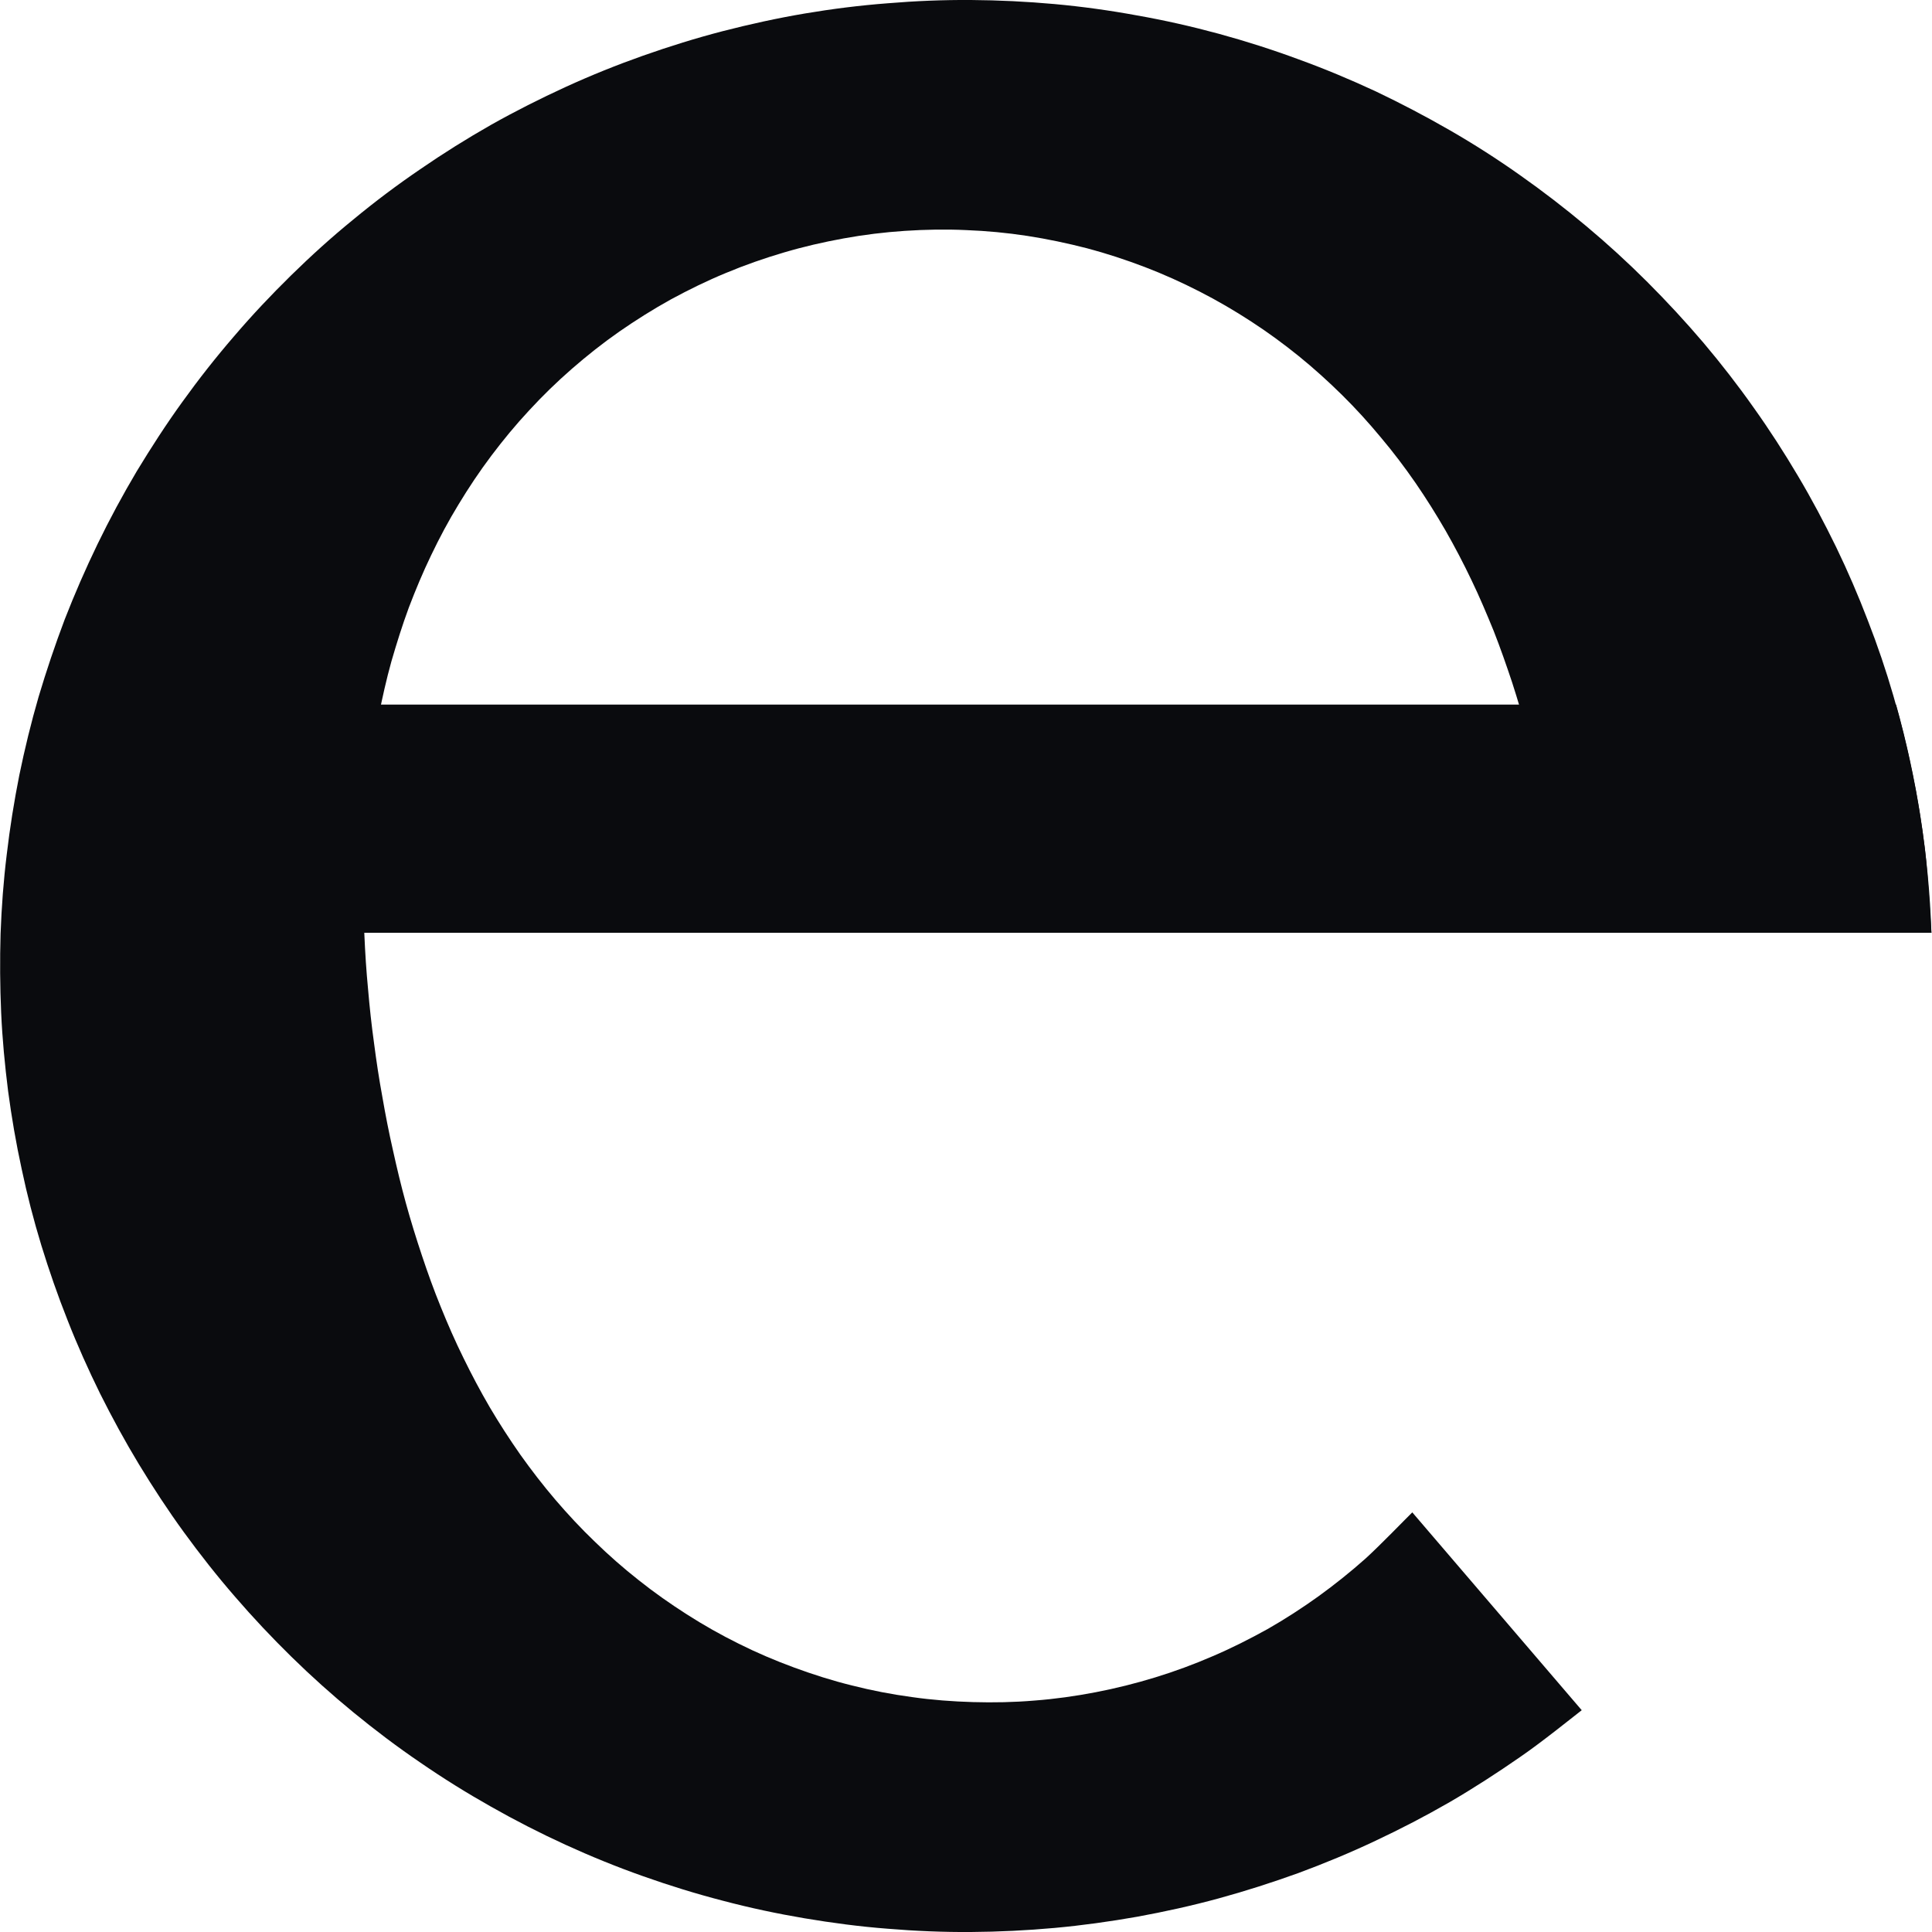
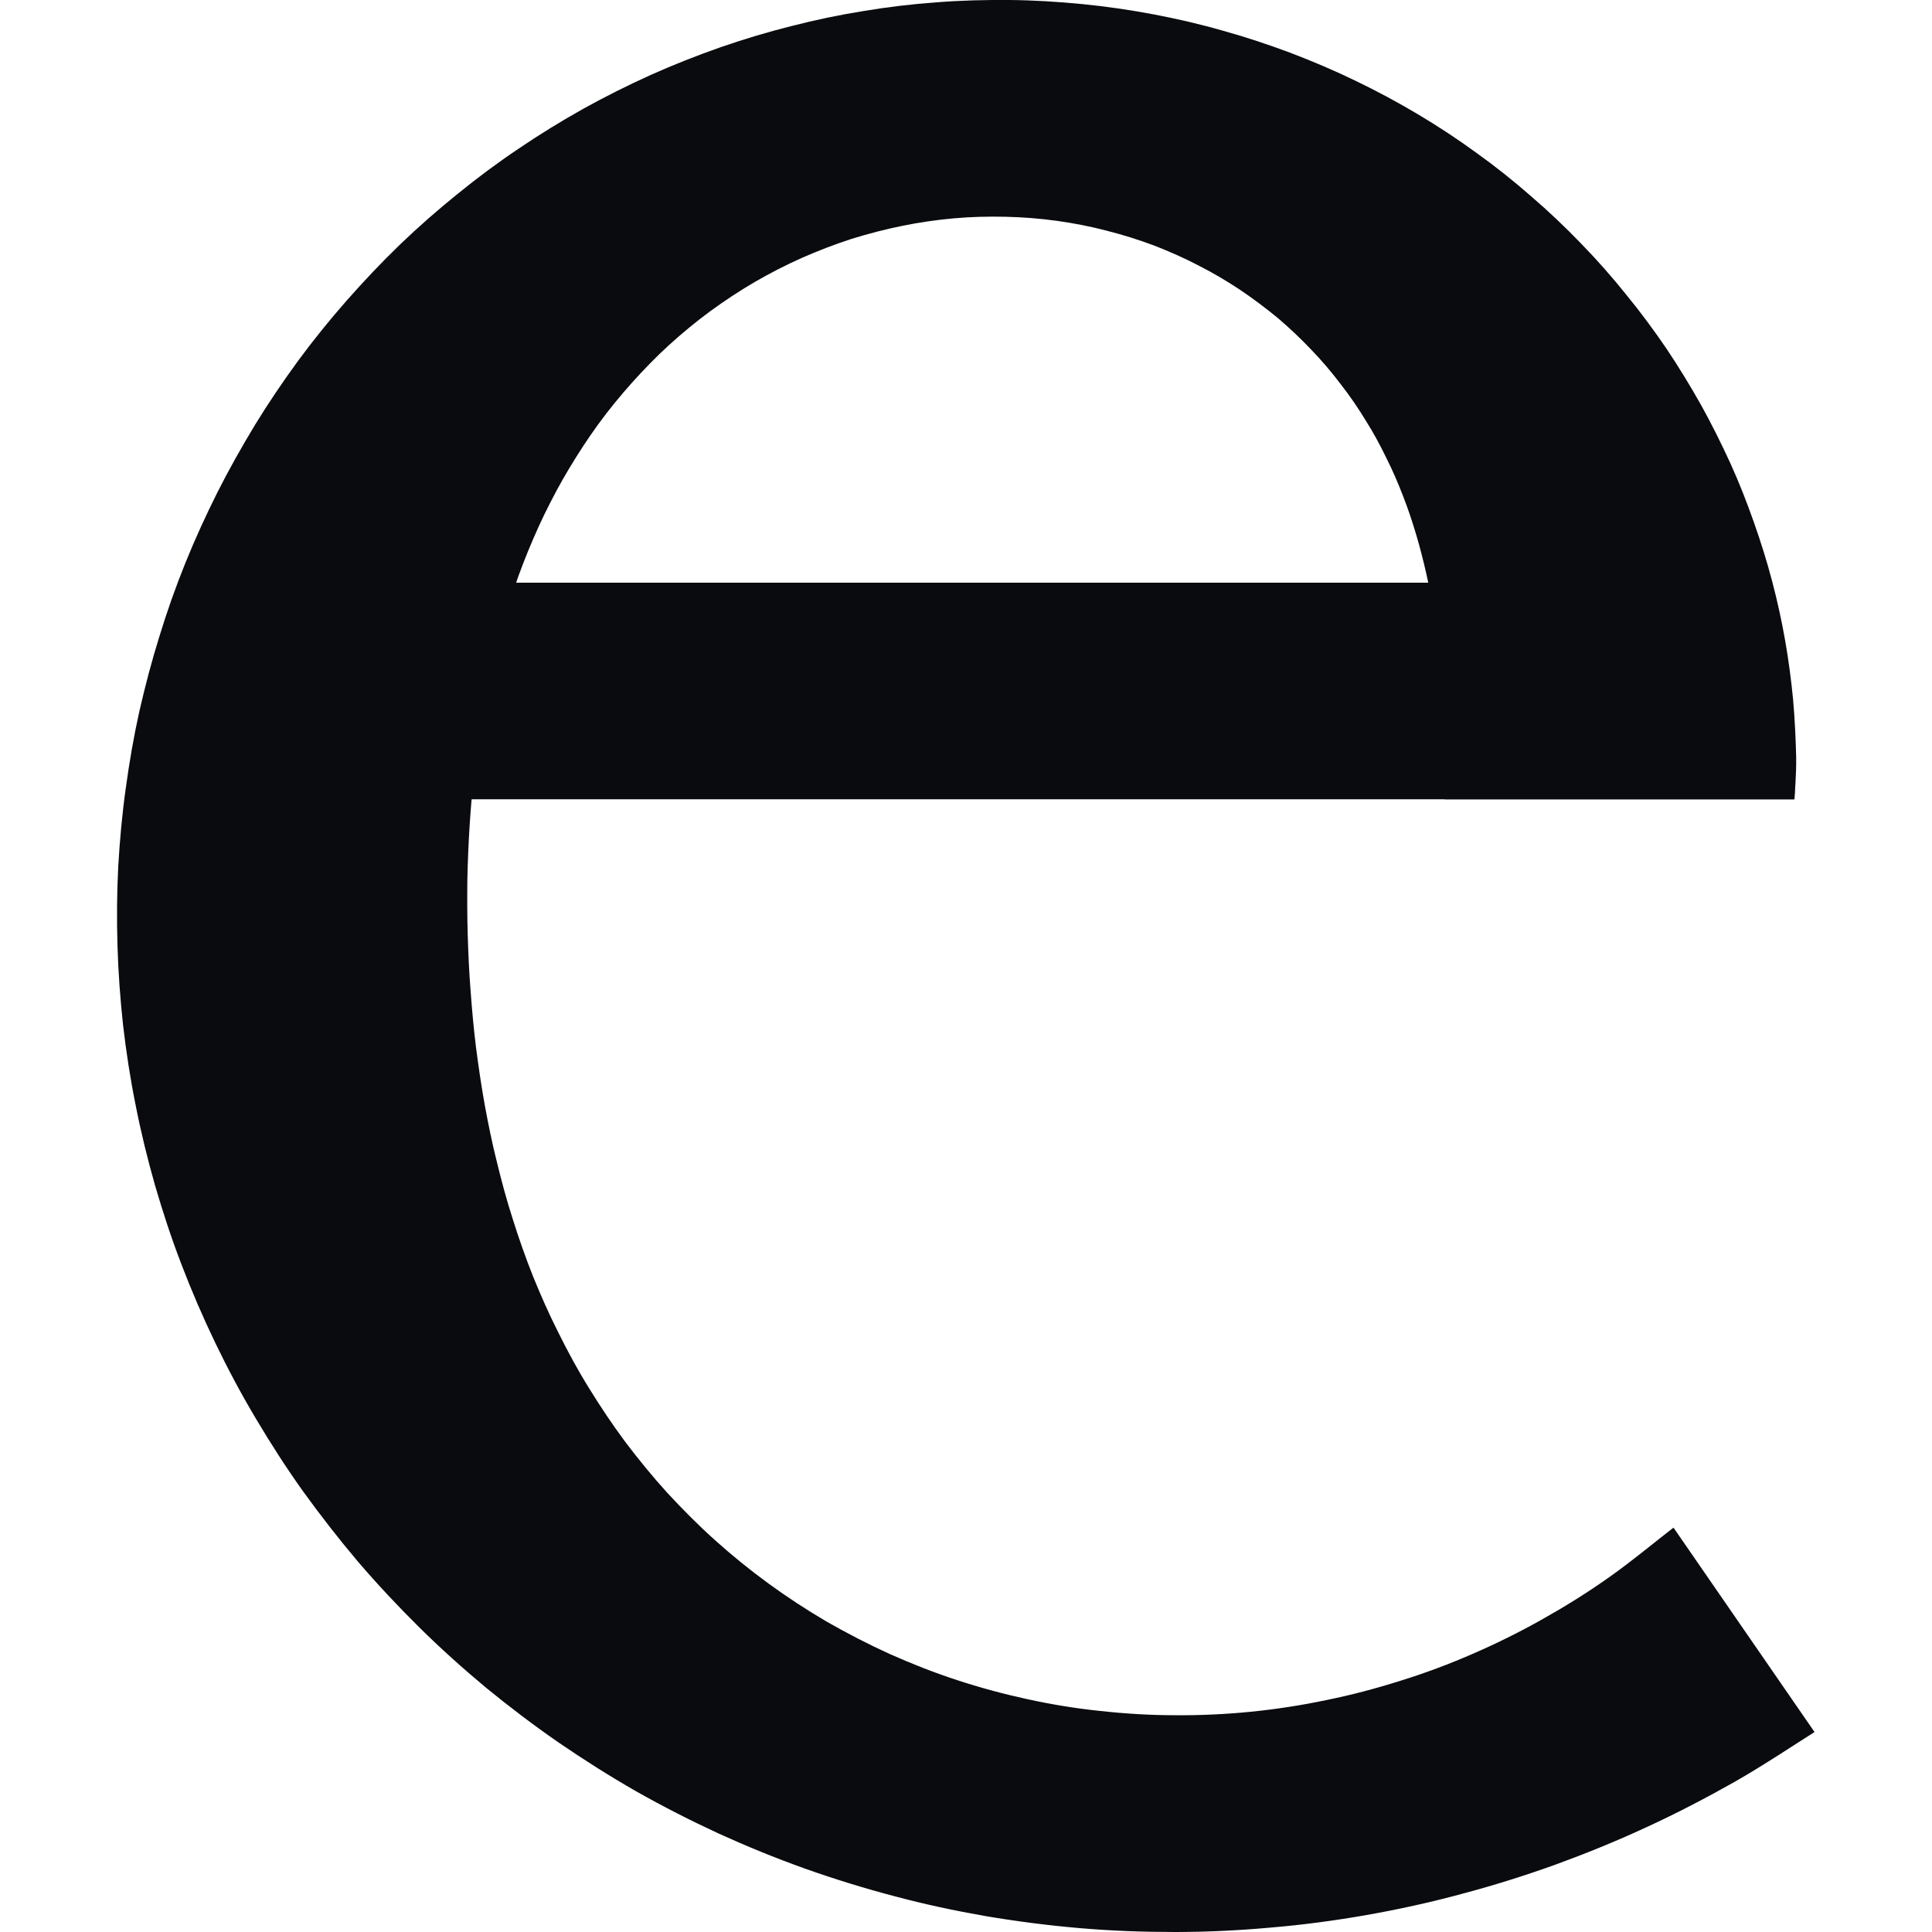
<svg xmlns="http://www.w3.org/2000/svg" viewBox="0 0 1000 1000">
  <g transform="translate(500 500) scale(1 -1)">
-     <path d="M309.4 17.2C309 20.4 308 28.7 306.9 36.6C305.7 44.4 304.3 55.2 302.7 64.4C301.1 73.7 299.4 82.9 297.4 92.1C295.4 101.3 293.2 110.4 290.7 119.5C288.3 128.6 285.6 137.7 282.7 146.7C279.7 155.7 276.6 164.6 273.1 173.5C269.5 182.3 265.8 191.1 261.6 199.8C257.5 208.4 253 217 248.2 225.4C243.4 233.7 238.2 242 232.7 250C227.1 258.1 221.2 265.9 214.8 273.5C208.5 281.1 201.8 288.5 194.7 295.5C187.6 302.5 180.1 309.3 172.2 315.7C164.4 322 156.1 328.1 147.6 333.6C139 339.2 130.1 344.4 120.9 349.1C111.7 353.8 102.2 358.1 92.5 361.8C82.8 365.5 72.8 368.8 62.6 371.5C52.5 374.1 42.1 376.3 31.7 377.9C21.3 379.5 10.7 380.5 0.1 380.9C-10.4 381.4 -21.1 381.2 -31.7 380.5C-42.3 379.8 -52.9 378.5 -63.3 376.6C-73.8 374.7 -84.2 372.3 -94.3 369.3C-104.5 366.3 -114.5 362.8 -124.3 358.7C-134 354.7 -143.6 350 -152.8 345C-162 339.9 -170.9 334.3 -179.4 328.4C-188 322.4 -196.2 315.9 -204 309.1C-211.8 302.3 -219.2 295.1 -226.1 287.6C-233.1 280.1 -239.6 272.2 -245.7 264.1C-251.8 256 -257.4 247.6 -262.6 239C-267.8 230.5 -272.5 221.7 -276.8 212.7C-281.1 203.8 -284.9 194.7 -288.4 185.5C-291.8 176.3 -294.7 167 -297.4 157.7C-300 148.4 -302.1 138.9 -304 129.5C-305.9 120.1 -307.3 110.6 -308.5 101.2C-309.7 91.7 -310.5 82.2 -311.1 72.8C-311.7 63.3 -311.9 53.9 -312 44.4C-312.1 35 -311.8 25.6 -311.4 16.2C-311 6.8 -310.4 -2.6 -309.5 -11.9C-308.7 -21.3 -307.7 -30.6 -306.4 -39.9C-305.2 -49.2 -303.8 -58.5 -302.1 -67.7C-300.5 -77 -298.7 -86.2 -296.6 -95.4C-294.6 -104.5 -292.4 -113.7 -289.9 -122.8C-287.4 -131.9 -284.6 -140.9 -281.6 -149.9C-278.6 -158.9 -275.4 -167.8 -271.8 -176.6C-268.2 -185.5 -264.4 -194.2 -260.1 -202.9C-255.9 -211.5 -251.4 -220 -246.5 -228.4C-241.6 -236.7 -236.3 -244.9 -230.7 -252.9C-225 -260.9 -219 -268.7 -212.6 -276.2C-206.1 -283.8 -199.3 -291.1 -192.1 -298C-184.9 -305 -177.3 -311.7 -169.4 -317.9C-161.5 -324.2 -153.1 -330.1 -144.5 -335.6C-135.9 -341.1 -126.9 -346.2 -117.6 -350.8C-108.4 -355.4 -98.8 -359.5 -89 -363.1C-79.2 -366.7 -69.2 -369.9 -59 -372.4C-48.8 -375 -38.4 -377 -28 -378.4C-17.5 -379.9 -6.9 -380.7 3.7 -381C14.2 -381.3 24.9 -381.1 35.5 -380.2C46.1 -379.4 56.7 -377.9 67.1 -375.9C77.5 -373.9 87.9 -371.3 98 -368.2C108.1 -365.1 118.1 -361.4 127.8 -357.2C137.4 -353.1 146.9 -348.3 156.1 -343.2C165.2 -338 174 -332.3 182.5 -326.2C190.9 -320.1 198.7 -313.9 206.8 -306.7C214.8 -299.4 226.9 -286.8 231 -282.8L318.7 -385.2C313.4 -389.3 298.2 -401.6 286.7 -409.5C275.3 -417.4 262.7 -425.6 250.3 -432.8C237.8 -440 224.9 -446.7 211.9 -452.8C198.8 -459 185.5 -464.5 172 -469.5C158.4 -474.4 144.7 -478.8 130.8 -482.6C116.9 -486.4 102.8 -489.5 88.6 -492.1C74.4 -494.6 60.1 -496.6 45.8 -497.9C31.4 -499.2 17 -499.9 2.6 -500C-11.8 -500.1 -26.3 -499.5 -40.6 -498.3C-55 -497.2 -69.3 -495.3 -83.6 -492.9C-97.8 -490.5 -111.9 -487.5 -125.9 -483.8C-139.8 -480.2 -153.7 -475.9 -167.2 -471.1C-180.8 -466.3 -194.3 -460.8 -207.4 -454.8C-220.5 -448.8 -233.4 -442.2 -245.9 -435.1C-258.5 -428 -270.7 -420.4 -282.6 -412.2C-294.5 -404.1 -306 -395.4 -317.1 -386.3C-328.2 -377.2 -338.9 -367.6 -349.1 -357.6C-359.3 -347.6 -369.1 -337.2 -378.4 -326.4C-387.7 -315.7 -396.5 -304.5 -404.8 -293.1C-413.1 -281.7 -420.8 -269.9 -428.1 -257.9C-435.3 -246 -442 -233.7 -448.2 -221.3C-454.3 -208.9 -460 -196.2 -465 -183.4C-470.1 -170.6 -474.6 -157.6 -478.6 -144.6C-482.6 -131.5 -486 -118.3 -488.8 -105C-491.7 -91.7 -494 -78.3 -495.8 -64.8C-497.5 -51.3 -498.8 -37.8 -499.4 -24.2C-500 -10.6 -500.1 3.1 -499.7 16.7C-499.2 30.4 -498.2 44.1 -496.5 57.8C-494.9 71.5 -492.7 85.2 -490 98.8C-487.2 112.4 -483.9 126 -480 139.4C-476 152.8 -471.5 166.2 -466.5 179.4C-461.4 192.5 -455.7 205.6 -449.5 218.4C-443.3 231.2 -436.5 243.8 -429.2 256.1C-421.8 268.3 -414 280.4 -405.6 292C-397.2 303.7 -388.3 315 -378.9 325.9C-369.5 336.9 -359.6 347.4 -349.3 357.5C-339 367.6 -328.3 377.3 -317.1 386.4C-306 395.6 -294.4 404.3 -282.5 412.4C-270.6 420.6 -258.3 428.3 -245.8 435.4C-233.2 442.5 -220.3 449 -207.2 455C-194.1 461 -180.7 466.4 -167.1 471.2C-153.5 476 -139.7 480.3 -125.8 483.9C-111.8 487.5 -97.7 490.6 -83.5 493C-69.3 495.4 -55 497.2 -40.6 498.3C-26.3 499.5 -11.8 500.1 2.6 500C17 499.9 31.4 499.2 45.8 497.9C60.1 496.6 74.5 494.6 88.6 492C102.8 489.5 116.9 486.3 130.9 482.5C144.8 478.7 158.6 474.3 172.1 469.3C185.6 464.4 199 458.8 212.1 452.7C225.1 446.5 237.9 439.8 250.4 432.6C262.9 425.4 275.1 417.6 286.8 409.3C298.6 401 310 392.2 321 383C332 373.8 342.6 364.1 352.7 354C362.8 343.9 372.5 333.4 381.7 322.6C390.9 311.7 399.6 300.5 407.7 289C415.9 277.5 423.5 265.7 430.6 253.7C437.8 241.6 444.3 229.3 450.4 216.8C456.4 204.4 461.9 191.6 466.8 178.8C471.8 166 476.2 153 480 139.9C483.8 126.8 487.1 113.5 489.8 100.2C492.6 86.9 494.7 73.8 496.4 60C498 46.1 499.2 24.3 499.7 17.2Z" fill="#0a0b0e" />
-     <path d="M-441 17.2L499.7 17.2A500 500 0 0 1 481.4 135.3L-441 135.3Z" fill="#0a0b0e" />
+     <path d="M247.8 86.3C247.9 89.5 248.3 99.1 248.3 105.5C248.3 111.9 248 118.2 247.7 124.6C247.5 131 247.1 137.5 246.6 144C246.1 150.5 245.6 157 244.8 163.6C244 170.1 243.2 176.7 242.1 183.3C241 190 239.7 196.6 238.2 203.3C236.7 209.9 235 216.6 233 223.3C231 230 228.8 236.7 226.2 243.3C223.6 250 220.8 256.6 217.5 263.1C214.3 269.7 210.8 276.2 206.8 282.5C202.9 288.9 198.6 295.2 193.9 301.2C189.3 307.3 184.2 313.3 178.8 318.9C173.4 324.6 167.6 330.1 161.5 335.3C155.3 340.4 148.8 345.3 142 349.9C135.2 354.4 128 358.7 120.5 362.5C113.1 366.4 105.3 369.8 97.4 372.9C89.4 375.9 81.1 378.5 72.8 380.6C64.4 382.8 55.7 384.5 47 385.7C38.3 386.9 29.5 387.6 20.6 387.8C11.7 388 2.7 387.8 -6.2 387C-15.2 386.2 -24.2 384.9 -33 383.1C-41.9 381.3 -50.7 379 -59.4 376.3C-68 373.5 -76.6 370.2 -85 366.5C-93.3 362.8 -101.5 358.6 -109.4 354C-117.3 349.4 -125 344.3 -132.4 338.9C-139.7 333.5 -146.9 327.6 -153.6 321.5C-160.4 315.3 -166.8 308.7 -172.9 301.9C-179 295.1 -184.8 288 -190.2 280.6C-195.6 273.2 -200.6 265.5 -205.3 257.7C-210 249.9 -214.3 241.8 -218.3 233.6C-222.3 225.3 -225.9 216.9 -229.2 208.4C-232.5 199.9 -235.4 191.2 -238.1 182.4C-240.7 173.7 -243.1 164.8 -245.2 155.8C-247.2 146.8 -249 137.8 -250.6 128.6C-252.1 119.5 -253.4 110.3 -254.4 101C-255.5 91.7 -256.3 82.4 -256.9 73C-257.5 63.6 -257.9 54.2 -258.1 44.6C-258.2 35.1 -258.2 25.6 -257.9 15.9C-257.6 6.3 -257.2 -3.3 -256.4 -13.1C-255.7 -22.8 -254.8 -32.5 -253.6 -42.3C-252.3 -52.1 -250.9 -62 -249.1 -71.9C-247.3 -81.7 -245.3 -91.6 -242.8 -101.5C-240.4 -111.4 -237.7 -121.4 -234.5 -131.3C-231.4 -141.2 -227.9 -151.1 -224 -160.9C-220 -170.7 -215.7 -180.5 -210.8 -190.1C-206 -199.8 -200.8 -209.4 -195 -218.7C-189.2 -228.1 -183 -237.4 -176.3 -246.4C-169.5 -255.4 -162.3 -264.2 -154.6 -272.7C-146.8 -281.1 -138.6 -289.4 -129.9 -297.2C-121.2 -305 -112 -312.5 -102.4 -319.5C-92.8 -326.5 -82.6 -333.2 -72.2 -339.3C-61.7 -345.3 -50.7 -351 -39.5 -356.1C-28.3 -361.1 -16.6 -365.7 -4.7 -369.6C7.2 -373.5 19.4 -376.8 31.8 -379.5C44.2 -382.2 56.9 -384.3 69.6 -385.6C82.4 -387 95.3 -387.8 108.3 -387.8C121.2 -387.9 134.3 -387.3 147.4 -386C160.4 -384.7 173.4 -382.7 186.3 -380C199.2 -377.4 212.1 -374 224.7 -370C237.4 -366.1 249.9 -361.4 262.1 -356.1C274.3 -350.8 286.3 -344.9 298 -338.3C309.6 -331.8 320.6 -325 332 -317C343.4 -309.1 360.5 -295 366.2 -290.7L439.2 -396.5C432.3 -400.8 412.3 -414.1 397.8 -422.3C383.3 -430.5 367.6 -438.7 352.1 -445.8C336.6 -453 320.8 -459.4 304.9 -465.2C289 -470.9 272.8 -476 256.5 -480.3C240.3 -484.7 223.8 -488.3 207.4 -491.2C190.9 -494.1 174.4 -496.3 157.8 -497.7C141.3 -499.2 124.7 -500 108.2 -500C91.7 -500 75.3 -499.4 58.9 -498C42.6 -496.6 26.3 -494.5 10.3 -491.8C-5.7 -489 -21.7 -485.6 -37.3 -481.4C-52.9 -477.3 -68.4 -472.5 -83.6 -467.1C-98.7 -461.7 -113.6 -455.6 -128.1 -449C-142.6 -442.3 -156.9 -435 -170.7 -427.2C-184.5 -419.3 -197.9 -410.8 -210.9 -401.9C-223.9 -392.9 -236.4 -383.4 -248.5 -373.5C-260.5 -363.5 -272.2 -353 -283.2 -342.1C-294.2 -331.2 -304.8 -319.9 -314.8 -308.2C-324.7 -296.5 -334.1 -284.4 -343 -272.1C-351.8 -259.8 -360 -247 -367.6 -234.2C-375.3 -221.3 -382.3 -208.1 -388.7 -194.8C-395.1 -181.5 -400.9 -168 -406.1 -154.4C-411.3 -140.9 -415.8 -127.1 -419.8 -113.4C-423.7 -99.7 -427.1 -85.8 -429.8 -72C-432.6 -58.2 -434.7 -44.4 -436.3 -30.6C-437.8 -16.8 -438.8 -3 -439.2 10.6C-439.6 24.3 -439.5 38 -438.8 51.6C-438 65.1 -436.8 78.6 -434.9 92C-433.1 105.3 -430.8 118.6 -427.9 131.7C-424.9 144.8 -421.5 157.8 -417.5 170.6C-413.6 183.4 -409.1 196.1 -404.1 208.5C-399.1 220.9 -393.5 233.1 -387.5 245.1C-381.5 257 -374.9 268.7 -368 280.1C-361 291.5 -353.5 302.6 -345.6 313.4C-337.7 324.1 -329.3 334.5 -320.5 344.5C-311.7 354.5 -302.5 364.2 -293 373.4C-283.4 382.6 -273.5 391.3 -263.2 399.6C-253 407.9 -242.4 415.8 -231.5 423.1C-220.6 430.5 -209.5 437.3 -198.1 443.7C-186.7 450 -175 455.9 -163.2 461.2C-151.4 466.5 -139.4 471.2 -127.2 475.5C-115.1 479.7 -102.8 483.4 -90.4 486.5C-78 489.7 -65.5 492.3 -53 494.3C-40.4 496.4 -27.8 497.9 -15.2 498.8C-2.7 499.8 10 500.1 22.5 500C35 499.9 47.6 499.1 60 497.9C72.4 496.7 84.7 494.9 96.9 492.6C109.1 490.3 121.2 487.5 133 484.1C144.9 480.8 156.6 476.9 168.1 472.6C179.6 468.2 190.9 463.4 201.8 458.1C212.8 452.8 223.6 447 234 440.8C244.4 434.6 254.6 427.9 264.3 420.8C274.1 413.8 283.5 406.3 292.5 398.4C301.6 390.6 310.2 382.4 318.4 373.9C326.7 365.4 334.5 356.5 341.8 347.4C349.2 338.4 356.1 329 362.6 319.5C369 309.9 375 300.1 380.5 290.3C386 280.4 391 270.3 395.6 260.3C400.2 250.2 404.2 239.9 407.8 229.7C411.4 219.5 414.6 209.3 417.3 199C420 188.8 422.2 178.6 424 168.4C425.8 158.2 427.1 148.1 428.1 138C429 127.9 429.5 116.5 429.7 107.9C429.8 99.3 429 89.9 428.8 86.3Z" fill="#0a0b0e" />
+     <path d="M-363 86.3L428.8 86.3L429.2 100.3L429 114.3L428.4 128.3L427.2 142.4L425.5 156.5L423.2 170.5L420.4 184.5L417.1 198.4L-363 198.4Z" fill="#0a0b0e" />
  </g>
</svg>
